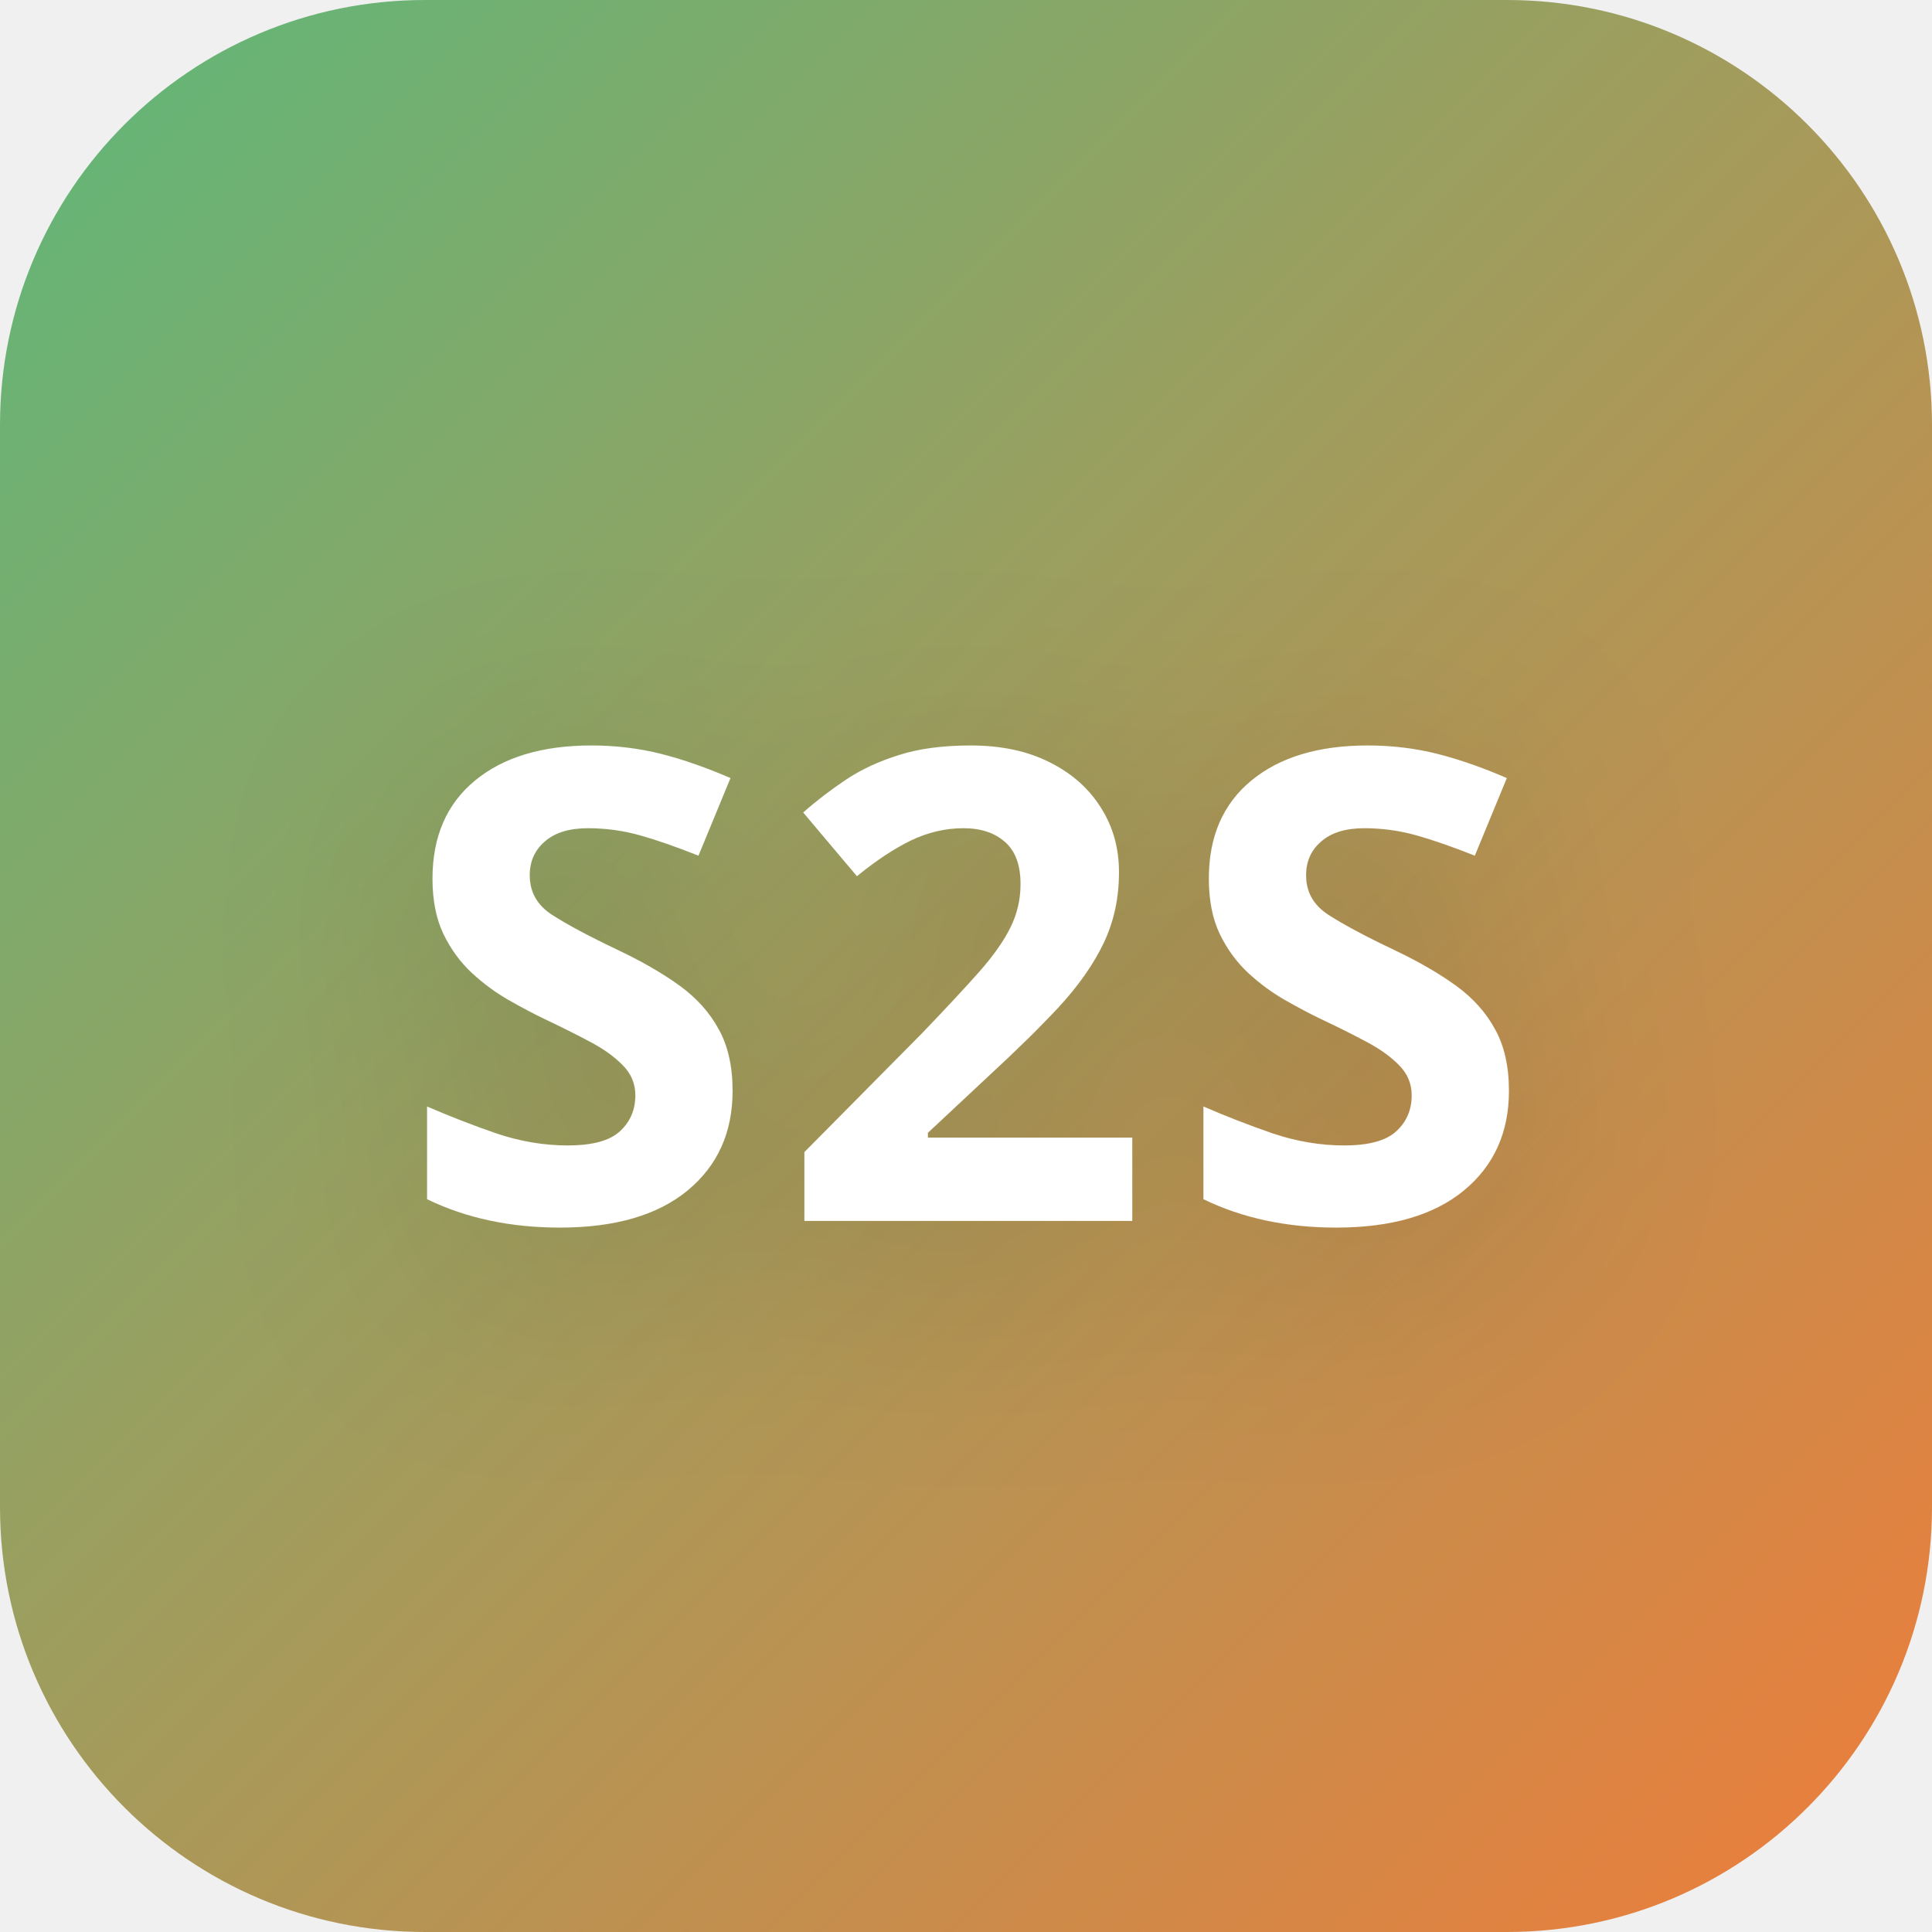
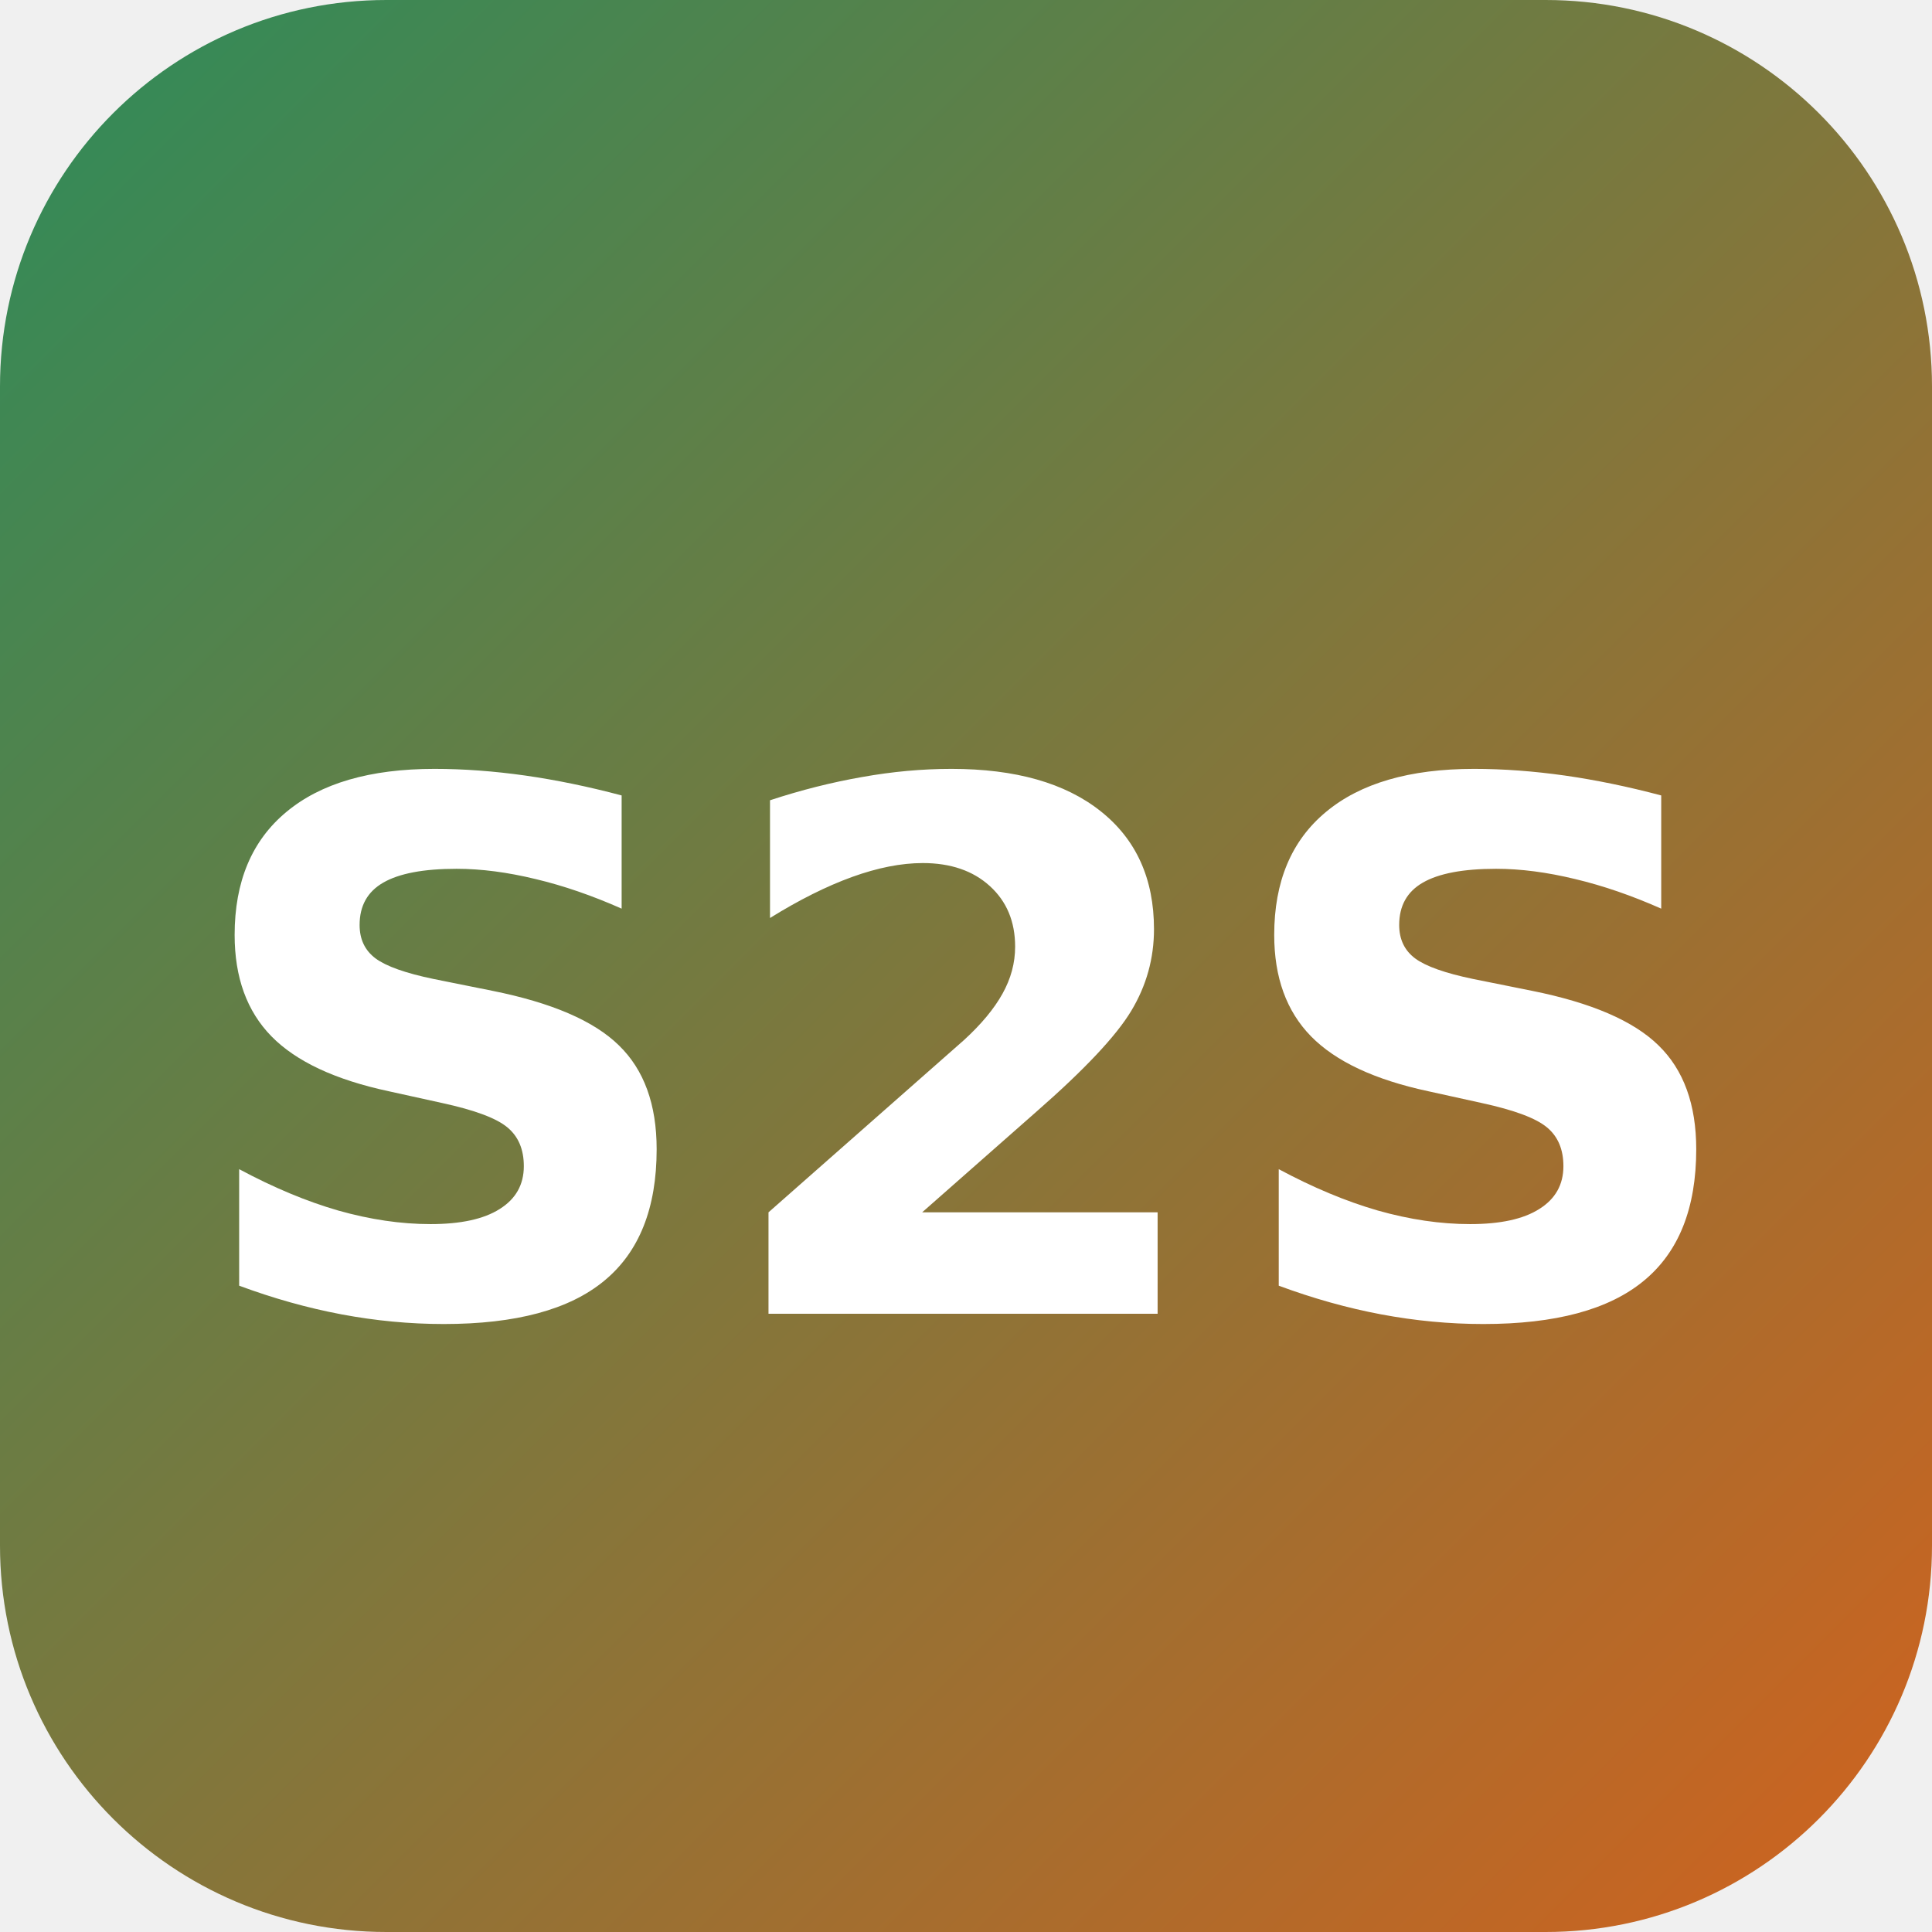
- <svg xmlns="http://www.w3.org/2000/svg" viewBox="0 0 100 100">
+ <svg xmlns="http://www.w3.org/2000/svg" viewBox="0 0 100 100" width="100" height="100">
  <defs>
-     <linearGradient id="bg" x1="0%" y1="0%" x2="100%" y2="100%">
-       <stop offset="0%" style="stop-color:#5db87a" />
-       <stop offset="100%" style="stop-color:#f07c3a" />
+     <linearGradient id="grad" x1="0%" y1="0%" x2="100%" y2="100%">
+       <stop offset="0%" style="stop-color:#2d8c5a;stop-opacity:1" />
+       <stop offset="100%" style="stop-color:#d2621e;stop-opacity:1" />
    </linearGradient>
+     <clipPath id="rounded">
+       <rect width="100" height="100" rx="20" ry="20" />
+     </clipPath>
  </defs>
-   <rect width="100" height="100" rx="22" ry="22" fill="url(#bg)" />
-   <text x="50" y="50" font-family="'Arial Rounded MT Bold', 'Helvetica Rounded', sans-serif" font-size="34" font-weight="900" fill="white" text-anchor="middle" dominant-baseline="central" letter-spacing="1" style="filter:drop-shadow(0px 2px 6px rgba(0,0,0,0.15))">S2S</text>
+   <rect width="100" height="100" rx="20" ry="20" fill="url(#grad)" />
+   <text x="50" y="68" font-family="DejaVu Sans, Arial Black, sans-serif" font-size="38" font-weight="900" fill="white" text-anchor="middle" clip-path="url(#rounded)">S2S</text>
</svg>
